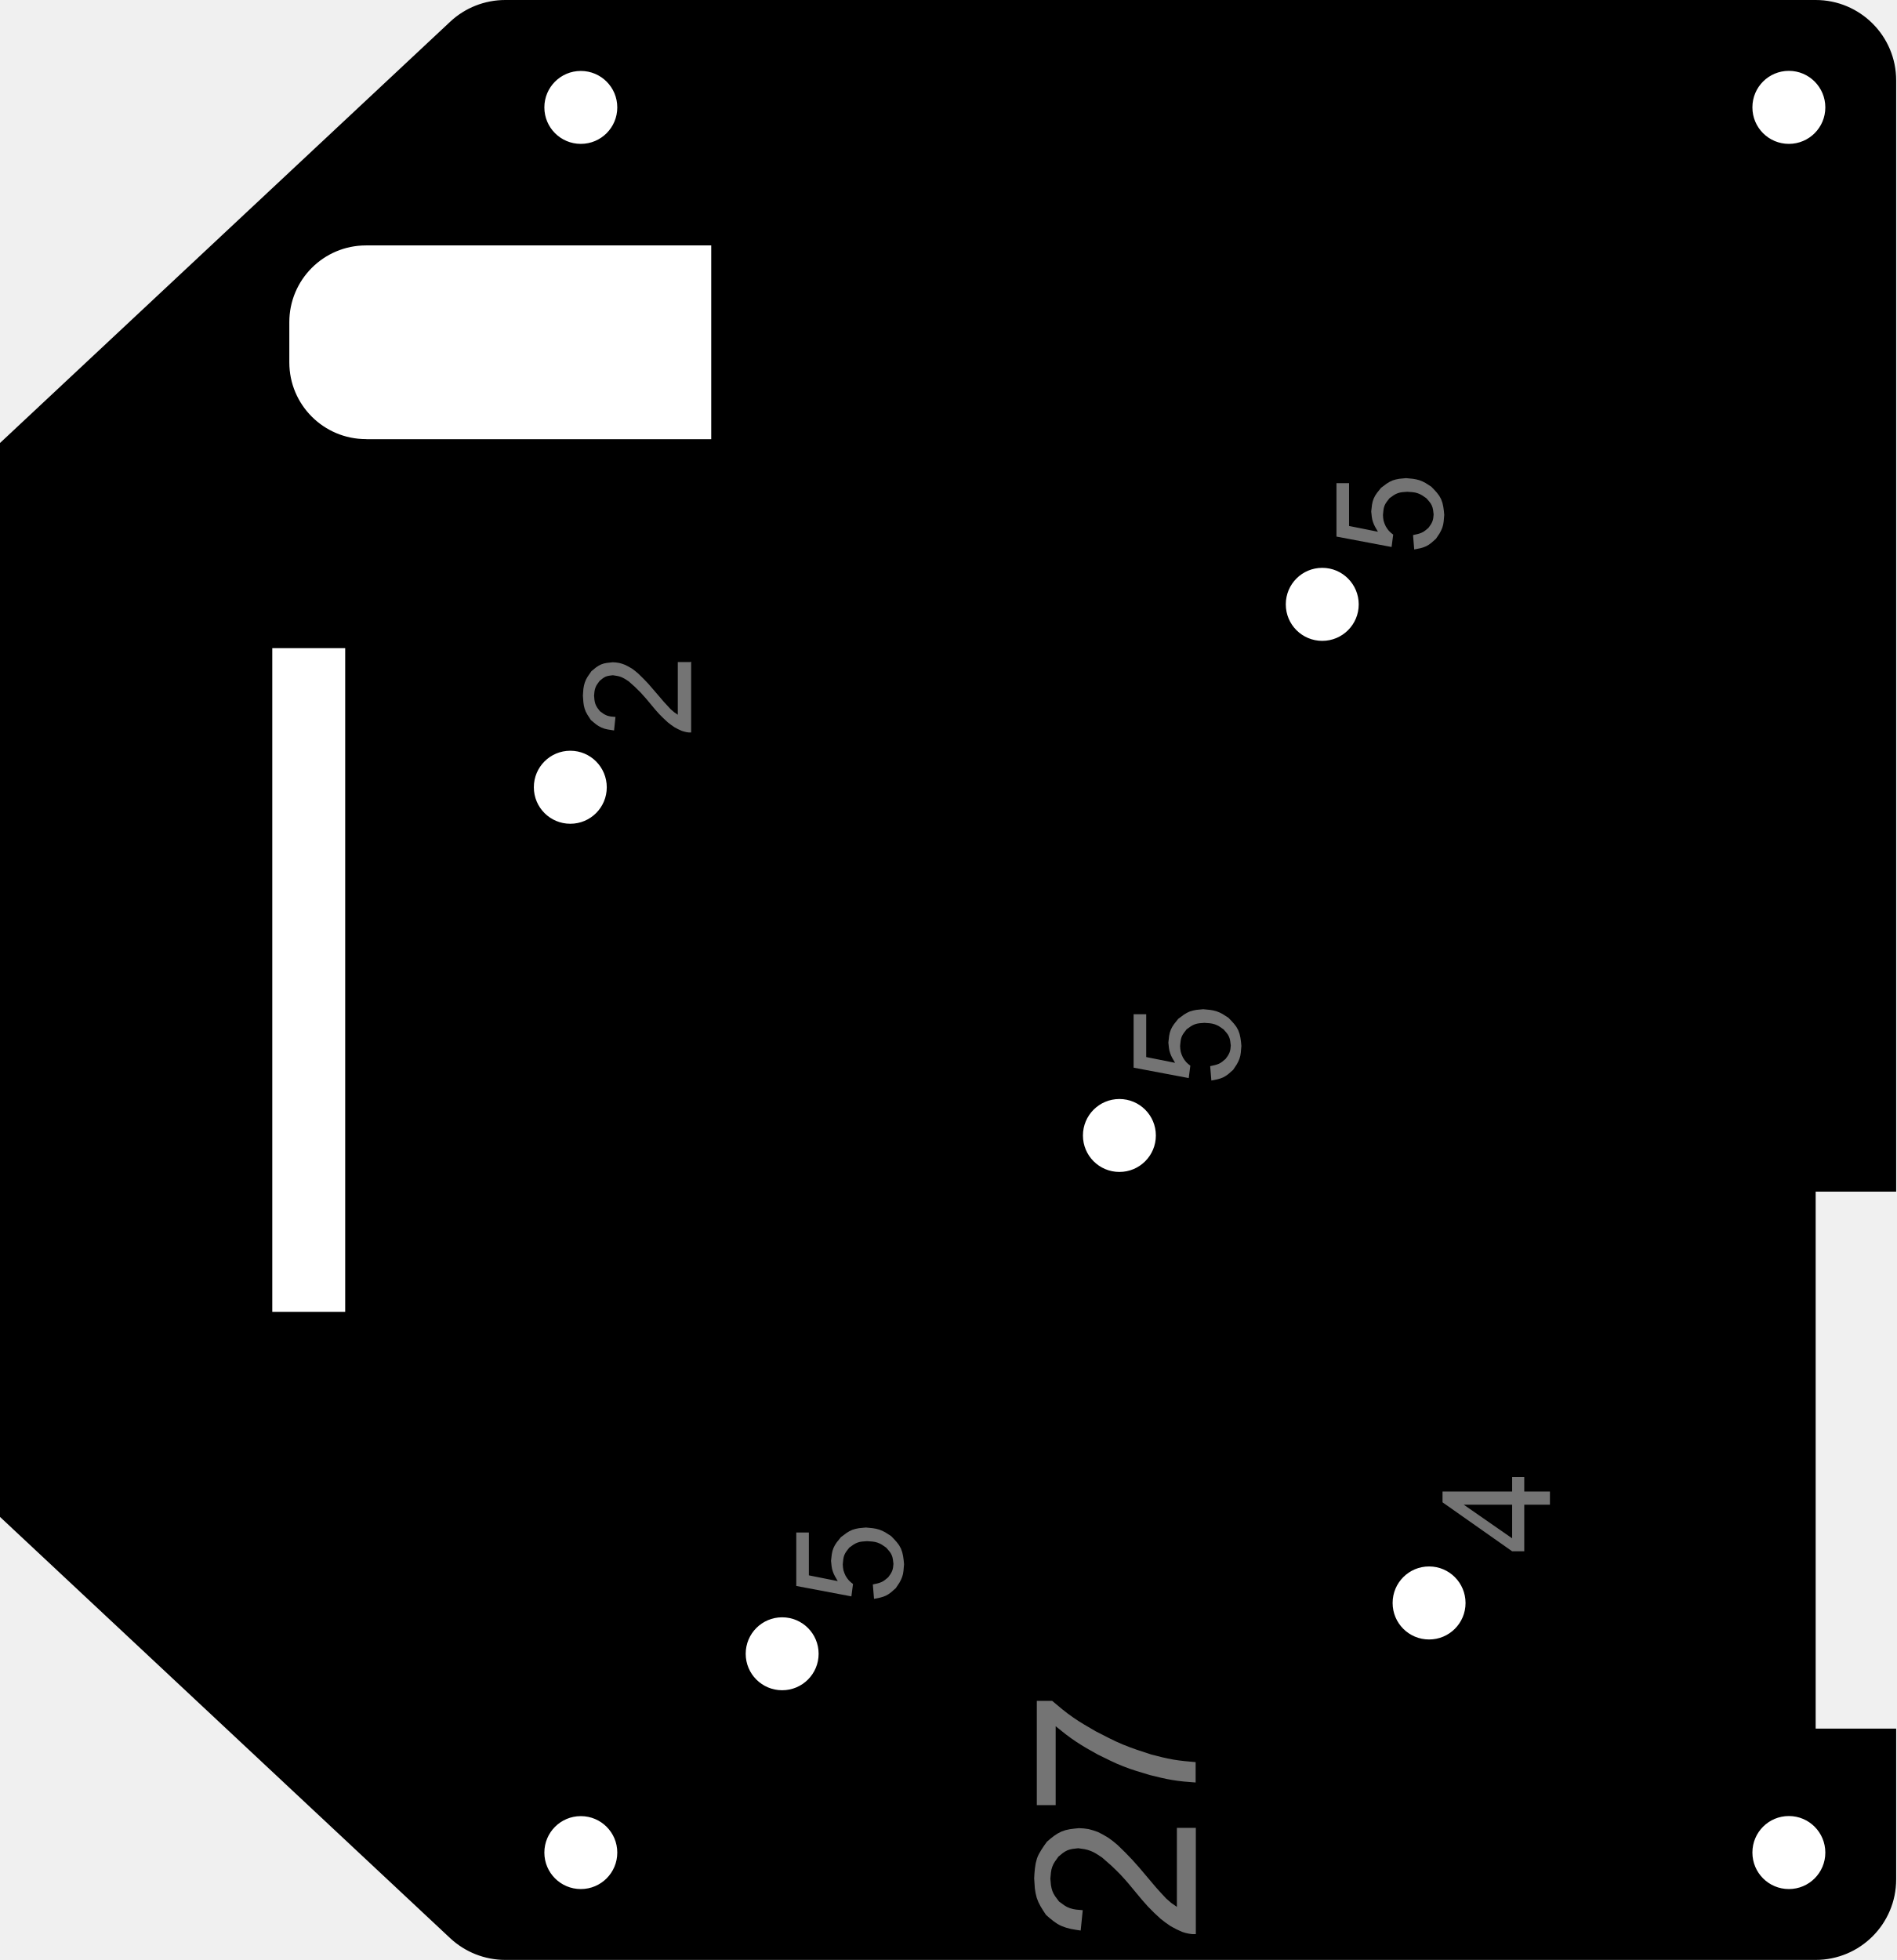
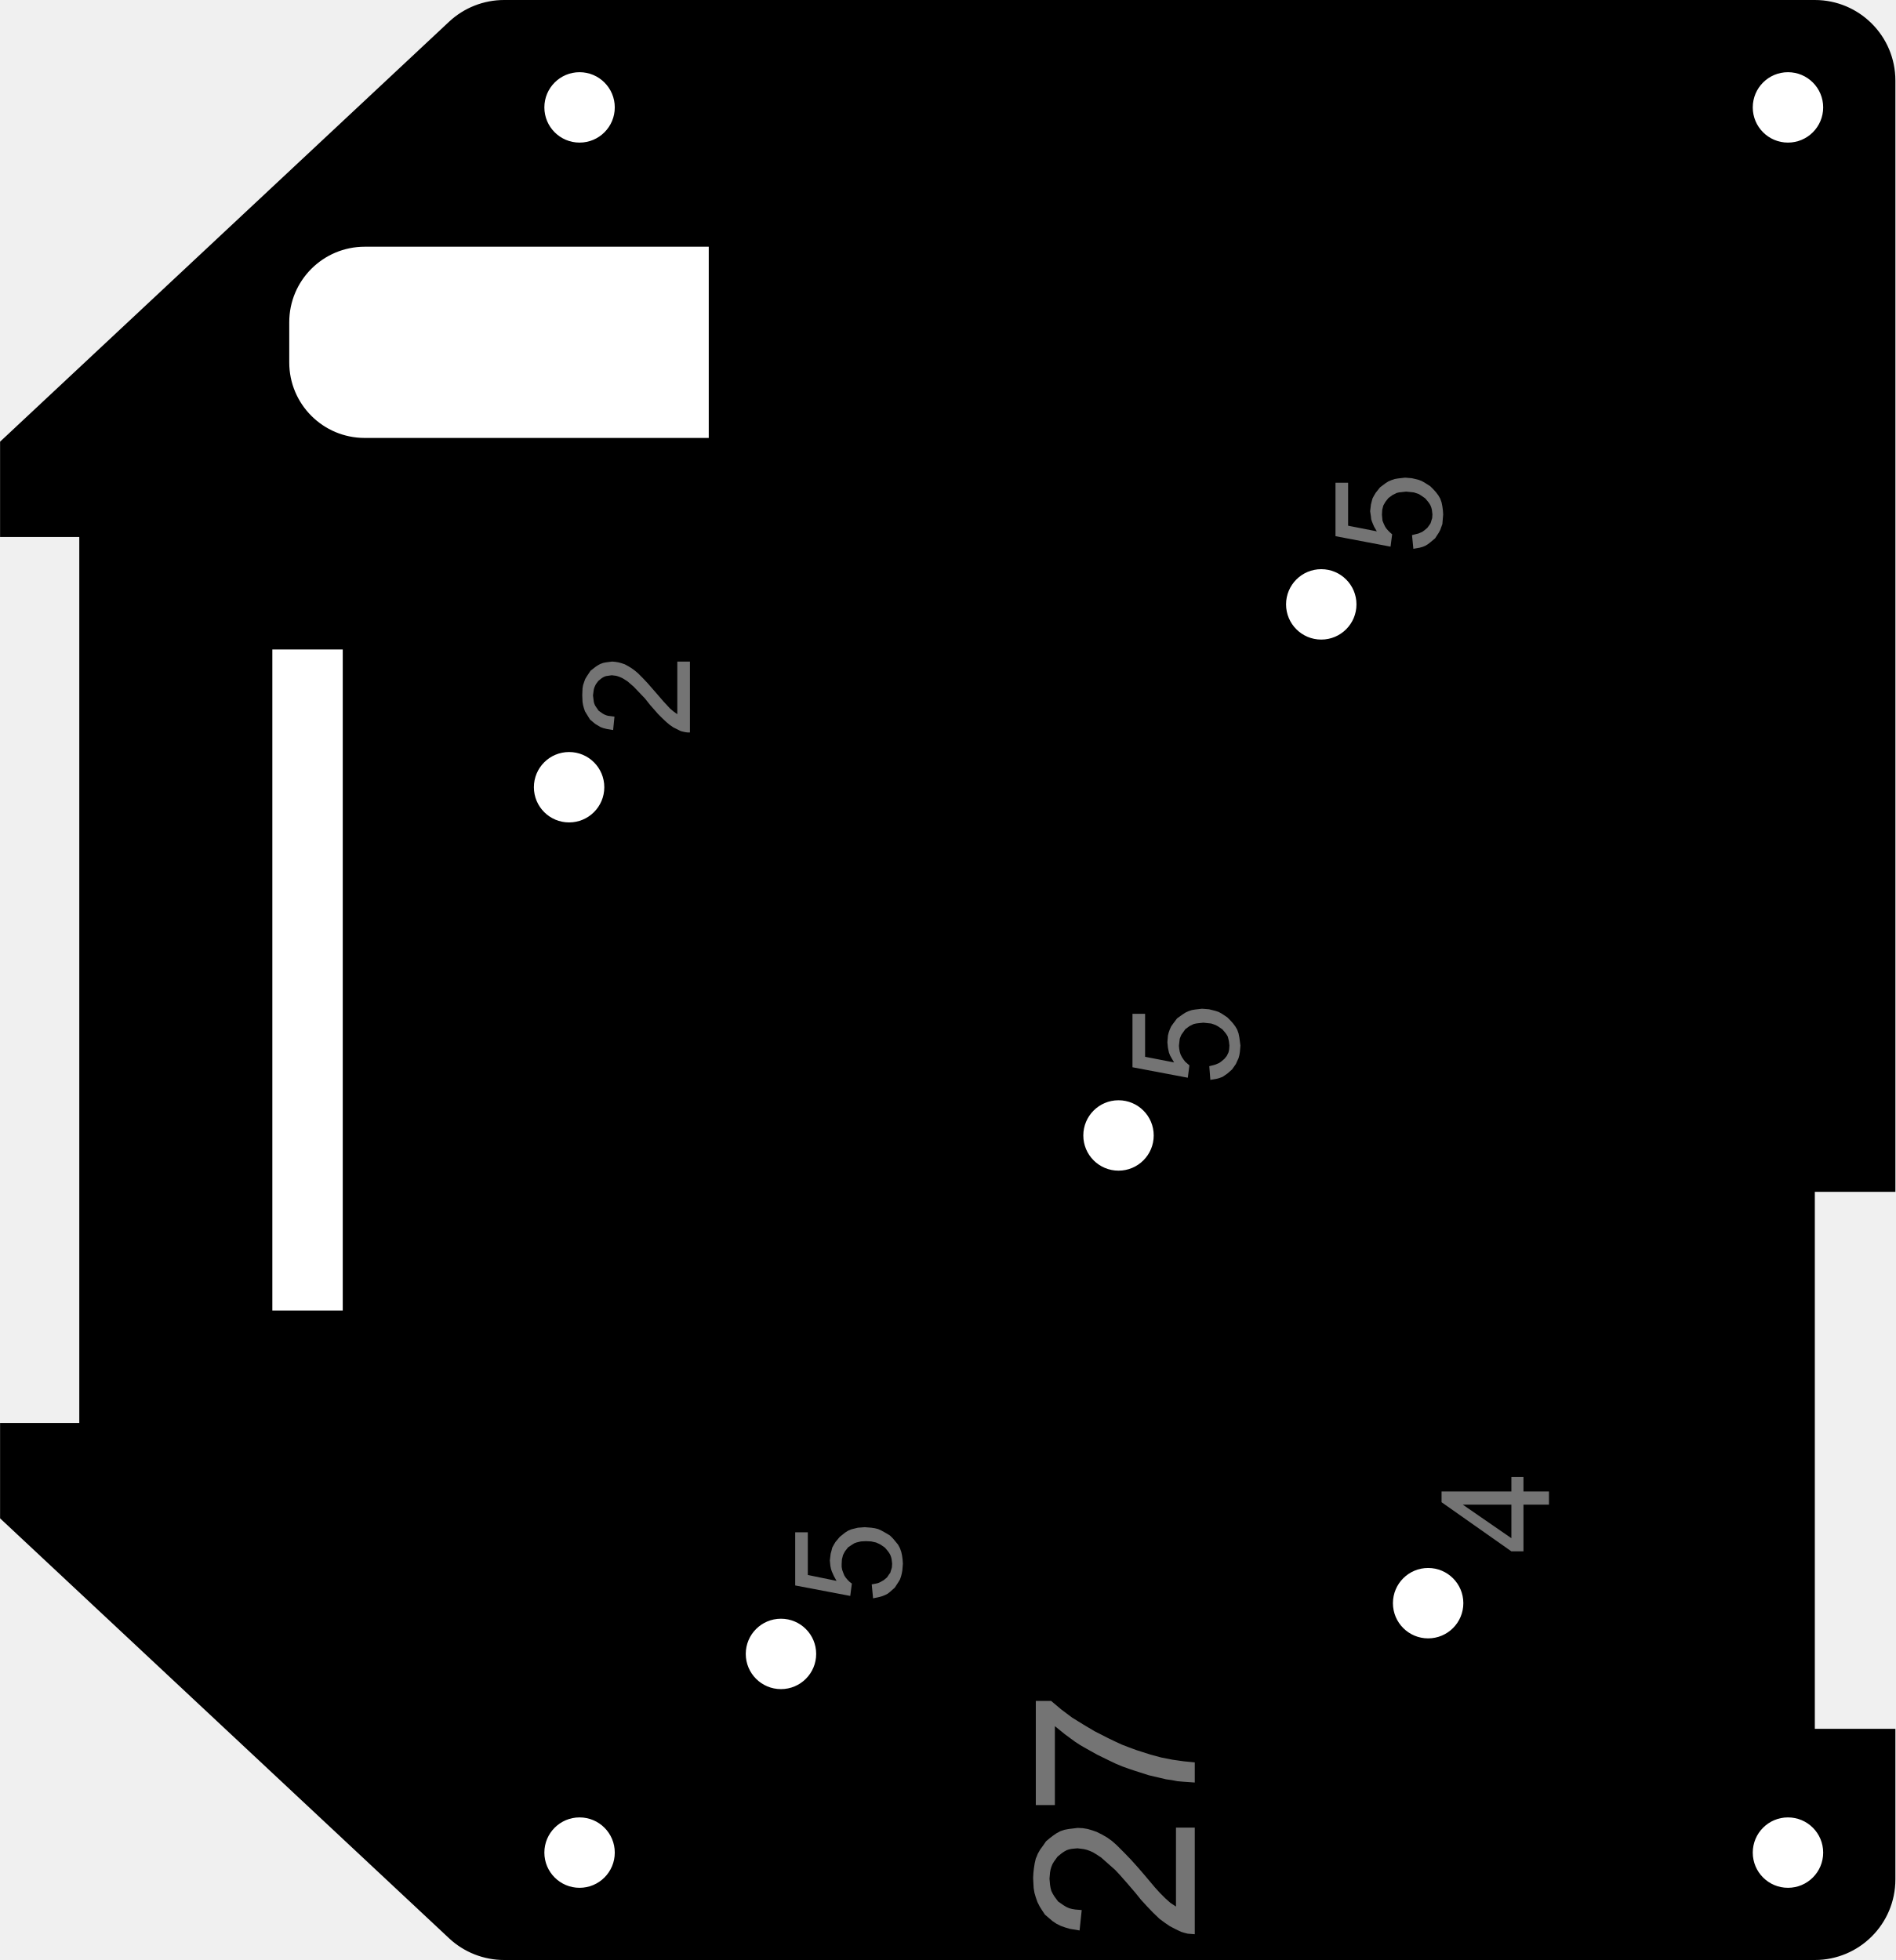
- <svg xmlns="http://www.w3.org/2000/svg" xmlns:ns1="http://www.shapertools.com/namespaces/shaper" id="Layer_1" data-name="Layer 1" version="1.1" viewBox="0 0 200.23 206.93">
-   <defs>
-     <style>
-       .cls-1 {
-         fill: #747474;
-       }
- 
-       .cls-1, .cls-2 {
-         stroke-width: 0px;
-       }
- 
-       .cls-3 {
-         fill: #fff;
-         stroke: #000;
-         stroke-linecap: round;
-         stroke-linejoin: round;
-         stroke-width: .8px;
-       }
- 
-       .cls-2 {
-         fill: #000;
-       }
-     </style>
-   </defs>
-   <g>
-     <path class="cls-2" d="M0,151.65v8.5l47.54,44.48c1.58,1.47,3.65,2.29,5.81,2.29h138.37c4.7,0,8.5-3.81,8.5-8.5h0v-15.92h-8.5v-56.69h8.5V8.5C200.23,3.81,196.42,0,191.72,0H53.35C51.19,0,49.11.82,47.54,2.29L0,46.77v8.5" ns1:cutDepth="0.3cm" />
-     <path class="cls-3" d="M78.34,174.6c0,2.35,1.9,4.25,4.25,4.25s4.25-1.9,4.25-4.25h0c0-2.35-1.9-4.25-4.25-4.25s-4.25,1.9-4.25,4.25Z" ns1:cutDepth="0.3cm" />
-     <path class="cls-3" d="M135.37,63.81c0,2.35,1.9,4.25,4.25,4.25,2.35,0,4.25-1.9,4.25-4.25h0c0-2.35-1.9-4.26-4.25-4.26-2.35,0-4.25,1.9-4.25,4.25h0Z" ns1:cutDepth="0.3cm" />
-     <path class="cls-3" d="M55.97,83.12c0,2.35,1.9,4.25,4.25,4.25,2.35,0,4.25-1.9,4.25-4.25h0c0-2.35-1.9-4.26-4.25-4.26-2.35,0-4.25,1.9-4.25,4.25h0Z" ns1:cutDepth="0.3cm" />
-     <path class="cls-3" d="M113.95,119.88c0,2.35,1.9,4.25,4.25,4.25s4.25-1.9,4.25-4.25-1.9-4.25-4.25-4.25-4.25,1.9-4.25,4.25Z" ns1:cutDepth="0.3cm" />
-     <path class="cls-3" d="M146.65,169.24c0,2.35,1.9,4.25,4.25,4.25,2.35,0,4.25-1.9,4.25-4.25h0c0-2.35-1.9-4.26-4.25-4.26-2.35,0-4.25,1.9-4.25,4.25h0Z" ns1:cutDepth="0.3cm" />
-     <path class="cls-3" d="M28.35,68.03v70.87h8.5v-70.87h-8.5Z" ns1:cutDepth="0.3cm" />
-     <path class="cls-3" d="M184.64,195.59c0,2.35,1.9,4.25,4.25,4.25,2.35,0,4.25-1.9,4.25-4.25h0c0-2.35-1.9-4.26-4.25-4.26-2.35,0-4.25,1.9-4.25,4.25h0Z" ns1:cutDepth="0.3cm" />
-     <path class="cls-3" d="M57.08,11.34c0,2.35,1.9,4.25,4.25,4.25s4.25-1.9,4.25-4.25h0c0-2.35-1.9-4.25-4.25-4.25-2.35,0-4.25,1.9-4.25,4.25,0,0,0,0,0,0Z" ns1:cutDepth="0.3cm" />
-     <path class="cls-3" d="M184.64,11.34c0,2.35,1.9,4.25,4.25,4.25,2.35,0,4.25-1.9,4.25-4.25h0c0-2.35-1.9-4.26-4.25-4.26-2.35,0-4.25,1.9-4.25,4.25h0Z" ns1:cutDepth="0.3cm" />
-     <path class="cls-3" d="M57.08,195.59c0,2.35,1.9,4.25,4.25,4.25s4.25-1.9,4.25-4.25c0-2.35-1.9-4.25-4.25-4.25-2.35,0-4.25,1.9-4.25,4.25,0,0,0,0,0,0Z" ns1:cutDepth="0.3cm" />
-     <path class="cls-3" d="M38.65,46.77h36.85v-21.26h-36.85c-4.7,0-8.5,3.81-8.5,8.5v4.25c0,4.7,3.81,8.5,8.5,8.5Z" ns1:cutDepth="0.3cm" />
-   </g>
-   <g>
-     <path class="cls-1" d="M109.48,190.58v-11.01h1.62l1.08.9.55.43.57.41.58.39.6.37,1.21.71h0l1.43.73.72.35.73.32.74.29.75.27,1.52.5h0l1.15.29.58.13.58.11.59.09.59.07,1.18.11v2.15h0l-1.23-.1-.61-.07-.61-.09-.6-.11-.6-.13-1.2-.29h0l-1.41-.43-.7-.23-.69-.26-.68-.28-.67-.31-1.33-.65h0l-1.17-.66-.58-.35-.56-.36-.55-.38-.54-.4-1.05-.84v8.33h-2.01Z" ns1:cutDepth="0.05cm" />
-     <path class="cls-1" d="M126.27,192.96v11.24h-.37s-.37-.05-.37-.05l-.36-.08-.35-.11h0l-.61-.28-.58-.31-.55-.38-.53-.41h0l-.69-.64-.66-.67-.62-.7-.6-.72h0l-.83-1-.43-.49-.44-.48-.46-.46-.47-.45-.98-.86h0l-.58-.38-.3-.17-.31-.14-.32-.11-.33-.08-.68-.1h0l-.59.07-.28.06-.27.09-.25.13-.24.16-.46.38h0l-.37.52-.16.27-.12.28-.09.3-.05.31-.06.64h0l.06.67.06.32.09.31.13.29.17.28.4.54h0l.56.41.29.17.31.13.32.09.34.06.69.06-.22,2.15h0l-.52-.08-.51-.09-.5-.13-.47-.17-.23-.11-.22-.12-.42-.29-.4-.32-.39-.34h0l-.29-.44-.27-.44-.24-.46-.18-.47-.12-.49-.08-.51-.07-1.05h0l.03-.53.05-.53.08-.52.13-.5.09-.24.11-.23.26-.45.29-.44.31-.43h0l.36-.31.37-.29.39-.26.41-.21.43-.15.46-.1.47-.06.48-.05h0l.52.03.51.07.5.14.49.17h0l.56.29.54.32.5.37.48.4h0l.79.77.76.79.73.82.71.84h0l1.04,1.23.54.6.55.59h0l.54.47.59.41v-8.34h2.01Z" ns1:cutDepth="0.05cm" />
-     <path class="cls-1" d="M160.95,158.86v4.92h-1.28l-7.35-5.17v-1.14h7.35v-1.53h1.28v1.53h2.71v1.39h-2.71ZM154.56,158.86l5.11,3.55v-3.55h-5.11Z" ns1:cutDepth="0.05cm" />
-     <path class="cls-1" d="M127.79,112.56h0l.45-.1.22-.06.21-.08.2-.1.19-.13.35-.29h0l.23-.32.1-.17.08-.17.06-.18.04-.19.04-.39h0l-.06-.48-.05-.23-.08-.22-.11-.21-.14-.19-.32-.37h0l-.45-.31-.24-.13-.25-.1-.26-.07-.27-.04-.55-.04h0l-.52.04-.25.04-.24.07-.23.1-.22.13-.42.3h0l-.3.39-.13.2-.1.21-.07.23-.04.24-.05.49h0l.02.32.05.31.1.3.13.29h0l.16.25.18.23.21.2.23.18-.17,1.31-5.82-1.1v-5.64h1.33v4.52l3.05.61h0l-.29-.5-.13-.26-.1-.26-.08-.27-.05-.28-.06-.57h0l.08-.7.07-.34.11-.32.15-.3.19-.29.44-.55h0l.59-.44.31-.19.32-.15.34-.1.35-.07.73-.07h0l.72.07.35.06.34.09.33.13.31.16.61.39h0l.3.31.29.32.25.33.2.36.14.39.09.41.06.43.04.43h0l-.06.69-.05.33-.09.32-.13.31-.16.3-.38.57h0l-.5.44-.26.19-.28.16-.3.12-.31.09-.65.13-.12-1.46Z" ns1:cutDepth="0.05cm" />
-     <path class="cls-1" d="M92.17,167.28h0l.45-.1.22-.06.21-.08.2-.1.19-.13.35-.29h0l.23-.32.1-.17.08-.17.06-.18.04-.19.04-.39h0l-.06-.48-.05-.23-.08-.22-.11-.21-.14-.19-.32-.37h0l-.45-.31-.24-.13-.25-.1-.26-.07-.27-.04-.55-.04h0l-.52.04-.25.04-.24.07-.23.1-.22.13-.42.3h0l-.3.39-.13.2-.1.21-.07.23-.04.24-.05.49h0l.02.32.05.31.1.3.13.29h0l.16.25.18.23.21.2.23.18-.17,1.31-5.82-1.1v-5.64h1.33v4.52l3.05.61h0l-.29-.5-.13-.26-.1-.26-.08-.27-.05-.28-.06-.57h0l.08-.7.07-.34.11-.32.15-.3.19-.29.44-.55h0l.59-.44.31-.19.32-.15.34-.1.35-.07.73-.07h0l.72.07.35.06.34.09.33.13.31.16.61.39h0l.3.31.29.32.25.33.2.36.14.39.09.41.06.43.04.43h0l-.06.69-.05.33-.09.32-.13.31-.16.3-.38.57h0l-.5.44-.26.19-.28.16-.3.12-.31.09-.65.13-.12-1.46Z" ns1:cutDepth="0.05cm" />
-     <path class="cls-1" d="M72.98,69.84v7.49h-.25s-.24-.03-.24-.03l-.24-.06-.24-.07h0l-.4-.18-.39-.21-.36-.25-.35-.27h0l-.46-.43-.44-.44-.42-.47-.4-.48h0l-.56-.67-.58-.65-.62-.61-.65-.58h0l-.39-.25-.2-.11-.2-.09-.21-.07-.22-.05-.45-.07h0l-.39.05-.19.04-.18.06-.17.09-.16.11-.31.25h0l-.25.35-.11.18-.08.19-.06.2-.04.21-.04.43h0l.04.45.04.22.06.21.09.2.11.19.27.36h0l.37.27.19.11.2.09.21.06.22.04.46.04-.15,1.43h0l-.69-.11-.33-.08-.32-.12-.3-.16-.28-.19-.53-.44h0l-.38-.59-.16-.3-.12-.32-.08-.33-.05-.34-.05-.7h0l.05-.71.06-.34.09-.33.13-.32.17-.3.4-.58h0l.49-.4.26-.17.27-.14.29-.1.3-.06.63-.07h0l.34.02.34.05.33.09.32.12h0l.37.19.36.21.33.25.32.27h0l.52.51.51.53.96,1.11h0l.7.82.73.79h0l.36.31.39.27v-5.56h1.34Z" ns1:cutDepth="0.05cm" />
-     <path class="cls-1" d="M149.21,56.49h0l.45-.1.22-.06.21-.08.2-.1.19-.13.35-.29h0l.23-.32.1-.17.08-.17.06-.18.04-.19.04-.39h0l-.06-.48-.05-.23-.08-.22-.11-.21-.14-.19-.32-.37h0l-.45-.31-.24-.13-.25-.1-.26-.07-.27-.04-.55-.04h0l-.52.04-.25.04-.24.07-.23.1-.22.13-.42.3h0l-.3.39-.13.2-.1.21-.07.23-.04.24-.05.49h0l.02.32.05.31.1.3.13.29h0l.16.25.18.23.21.2.23.18-.17,1.31-5.82-1.1v-5.64h1.33v4.52l3.05.61h0l-.29-.5-.13-.26-.1-.26-.08-.27-.05-.28-.06-.57h0l.08-.7.07-.34.11-.32.15-.3.19-.29.44-.55h0l.59-.44.31-.19.32-.15.34-.1.35-.07.73-.07h0l.72.07.35.06.34.09.33.13.31.16.61.39h0l.3.31.29.32.25.33.2.36.14.39.09.41.06.43.04.43h0l-.06.69-.05.33-.09.32-.13.31-.16.3-.38.57h0l-.5.44-.26.19-.28.16-.3.12-.31.09-.65.13-.12-1.46Z" ns1:cutDepth="0.05cm" />
-   </g>
+ <svg xmlns="http://www.w3.org/2000/svg" xmlns:ns1="http://www.shapertools.com/namespaces/shaper" ns1:fusionaddin="version:1.7.0" width="7.059cm" height="7.3cm" version="1.1" x="0cm" y="0cm" viewBox="0 0 7.059 7.3" enable-background="new 0 0 7.059 7.3" xml:space="preserve">
+   <path d="M-3.529,-2.005 L-1.857,-3.569 A0.3,0.3 226.905 0,1 -1.652,-3.65 L3.229,-3.65 A0.3,0.3 270 0,1 3.529,-3.35 L3.529,-2.789 3.229,-2.789 3.229,-0.789 3.529,-0.789 3.529,3.35 A0.3,0.3 0 0,1 3.229,3.65 L-1.652,3.65 A0.3,0.3 90 0,1 -1.857,3.569 L-3.529,2.005 -3.529,1.65 -3.234,1.65 -3.234,-1.65 -3.529,-1.65 -3.529,-2.005z" transform="matrix(1,0,0,-1,3.529262,3.65)" fill="rgb(0,0,0)" ns1:cutDepth="0.3cm" stroke-linecap="round" stroke-linejoin="round" />
+   <path d="M1.729,1.657 L1.729,1.657 1.745,1.661 1.753,1.663 1.76,1.666 1.767,1.669 1.774,1.674 1.786,1.684 1.786,1.684 1.794,1.695 1.798,1.701 1.8,1.707 1.802,1.714 1.804,1.72 1.805,1.734 1.805,1.734 1.803,1.751 1.801,1.759 1.798,1.767 1.794,1.774 1.789,1.781 1.778,1.794 1.778,1.794 1.762,1.805 1.754,1.81 1.745,1.813 1.736,1.816 1.727,1.817 1.707,1.819 1.707,1.819 1.689,1.817 1.68,1.816 1.672,1.814 1.664,1.81 1.656,1.806 1.641,1.795 1.641,1.795 1.63,1.781 1.626,1.774 1.622,1.767 1.62,1.759 1.618,1.751 1.617,1.733 1.617,1.733 1.618,1.722 1.619,1.711 1.623,1.701 1.628,1.69 1.628,1.69 1.633,1.682 1.64,1.674 1.647,1.667 1.655,1.66 1.649,1.614 1.444,1.653 1.444,1.852 1.491,1.852 1.491,1.692 1.598,1.671 1.598,1.671 1.588,1.688 1.584,1.697 1.58,1.707 1.577,1.716 1.576,1.726 1.573,1.746 1.573,1.746 1.576,1.771 1.579,1.783 1.582,1.794 1.588,1.805 1.594,1.815 1.61,1.835 1.61,1.835 1.63,1.85 1.641,1.857 1.653,1.862 1.665,1.866 1.677,1.868 1.703,1.871 1.703,1.871 1.728,1.869 1.741,1.866 1.753,1.863 1.764,1.859 1.775,1.853 1.797,1.839 1.797,1.839 1.808,1.828 1.818,1.817 1.827,1.805 1.834,1.793 1.839,1.779 1.842,1.764 1.844,1.749 1.845,1.734 1.845,1.734 1.843,1.71 1.842,1.698 1.838,1.687 1.834,1.676 1.828,1.665 1.815,1.645 1.815,1.645 1.797,1.63 1.788,1.623 1.778,1.617 1.768,1.613 1.757,1.61 1.734,1.606 1.729,1.657z" transform="matrix(1,0,0,-1,3.529262,3.65)" fill="rgb(116,116,116)" fill-rule="nonzero" ns1:cutDepth="0.05cm" stroke-linecap="round" stroke-linejoin="round" />
+   <path d="M-0.96,1.186 L-0.96,0.922 -0.96,0.922 -0.969,0.922 -0.977,0.923 -0.986,0.925 -0.994,0.927 -0.994,0.927 -1.008,0.934 -1.022,0.941 -1.035,0.95 -1.047,0.96 -1.047,0.96 -1.063,0.975 -1.079,0.991 -1.093,1.007 -1.108,1.024 -1.108,1.024 -1.127,1.048 -1.148,1.07 -1.169,1.092 -1.192,1.112 -1.192,1.112 -1.206,1.121 -1.213,1.125 -1.22,1.128 -1.228,1.131 -1.235,1.133 -1.251,1.135 -1.251,1.135 -1.265,1.133 -1.272,1.132 -1.278,1.13 -1.284,1.127 -1.29,1.123 -1.301,1.114 -1.301,1.114 -1.31,1.102 -1.313,1.096 -1.316,1.089 -1.318,1.082 -1.319,1.075 -1.321,1.06 -1.321,1.06 -1.319,1.044 -1.318,1.036 -1.316,1.029 -1.313,1.022 -1.309,1.016 -1.3,1.003 -1.3,1.003 -1.286,0.993 -1.279,0.989 -1.272,0.986 -1.265,0.984 -1.257,0.983 -1.241,0.981 -1.246,0.931 -1.246,0.931 -1.27,0.935 -1.282,0.938 -1.293,0.942 -1.303,0.948 -1.313,0.954 -1.332,0.97 -1.332,0.97 -1.345,0.991 -1.351,1.001 -1.355,1.013 -1.358,1.024 -1.36,1.036 -1.361,1.061 -1.361,1.061 -1.36,1.086 -1.358,1.098 -1.354,1.11 -1.35,1.121 -1.344,1.131 -1.33,1.152 -1.33,1.152 -1.312,1.166 -1.303,1.172 -1.294,1.177 -1.283,1.181 -1.273,1.183 -1.25,1.186 -1.25,1.186 -1.238,1.185 -1.226,1.183 -1.215,1.18 -1.203,1.176 -1.203,1.176 -1.19,1.169 -1.177,1.161 -1.166,1.153 -1.154,1.143 -1.154,1.143 -1.136,1.125 -1.118,1.106 -1.084,1.067 -1.084,1.067 -1.059,1.038 -1.034,1.011 -1.034,1.011 -1.021,1 -1.007,0.99 -1.007,1.186 -0.96,1.186z" transform="matrix(1,0,0,-1,3.529262,3.65)" fill="rgb(116,116,116)" fill-rule="nonzero" ns1:cutDepth="0.05cm" stroke-linecap="round" stroke-linejoin="round" />
+   <path d="M-0.283,-2.251 L-0.283,-2.251 -0.267,-2.248 -0.259,-2.246 -0.252,-2.243 -0.245,-2.239 -0.238,-2.235 -0.226,-2.225 -0.226,-2.225 -0.218,-2.213 -0.214,-2.208 -0.212,-2.201 -0.21,-2.195 -0.208,-2.188 -0.207,-2.174 -0.207,-2.174 -0.209,-2.157 -0.211,-2.149 -0.214,-2.141 -0.218,-2.134 -0.223,-2.127 -0.234,-2.114 -0.234,-2.114 -0.25,-2.103 -0.258,-2.099 -0.267,-2.095 -0.276,-2.093 -0.285,-2.091 -0.305,-2.09 -0.305,-2.09 -0.323,-2.091 -0.332,-2.093 -0.34,-2.095 -0.348,-2.098 -0.356,-2.103 -0.371,-2.113 -0.371,-2.113 -0.382,-2.127 -0.386,-2.134 -0.39,-2.142 -0.392,-2.15 -0.394,-2.158 -0.395,-2.175 -0.395,-2.175 -0.395,-2.186 -0.393,-2.197 -0.389,-2.208 -0.385,-2.218 -0.385,-2.218 -0.379,-2.227 -0.372,-2.235 -0.365,-2.242 -0.357,-2.248 -0.363,-2.294 -0.568,-2.255 -0.568,-2.057 -0.521,-2.057 -0.521,-2.216 -0.414,-2.238 -0.414,-2.238 -0.424,-2.22 -0.428,-2.211 -0.432,-2.202 -0.435,-2.192 -0.437,-2.182 -0.439,-2.162 -0.439,-2.162 -0.436,-2.137 -0.433,-2.126 -0.43,-2.114 -0.424,-2.103 -0.418,-2.093 -0.402,-2.074 -0.402,-2.074 -0.382,-2.058 -0.371,-2.051 -0.359,-2.046 -0.347,-2.043 -0.335,-2.04 -0.309,-2.038 -0.309,-2.038 -0.284,-2.04 -0.271,-2.042 -0.259,-2.045 -0.248,-2.05 -0.237,-2.056 -0.215,-2.069 -0.215,-2.069 -0.204,-2.08 -0.194,-2.092 -0.185,-2.103 -0.178,-2.116 -0.173,-2.13 -0.17,-2.144 -0.168,-2.159 -0.167,-2.174 -0.167,-2.174 -0.169,-2.199 -0.171,-2.21 -0.174,-2.222 -0.178,-2.233 -0.184,-2.243 -0.197,-2.263 -0.197,-2.263 -0.215,-2.279 -0.224,-2.286 -0.234,-2.291 -0.244,-2.295 -0.255,-2.298 -0.278,-2.303 -0.283,-2.251z" transform="matrix(1,0,0,-1,3.529262,3.65)" fill="rgb(116,116,116)" fill-rule="nonzero" ns1:cutDepth="0.05cm" stroke-linecap="round" stroke-linejoin="round" />
+   <path d="M0.974,-0.321 L0.974,-0.321 0.99,-0.317 0.997,-0.315 1.004,-0.312 1.011,-0.309 1.018,-0.304 1.03,-0.294 1.03,-0.294 1.039,-0.283 1.042,-0.277 1.045,-0.271 1.047,-0.264 1.048,-0.258 1.049,-0.244 1.049,-0.244 1.047,-0.227 1.045,-0.219 1.043,-0.211 1.039,-0.204 1.034,-0.197 1.023,-0.184 1.023,-0.184 1.007,-0.173 0.998,-0.168 0.99,-0.165 0.981,-0.162 0.971,-0.161 0.952,-0.159 0.952,-0.159 0.933,-0.161 0.925,-0.162 0.916,-0.164 0.908,-0.168 0.9,-0.172 0.885,-0.183 0.885,-0.183 0.875,-0.197 0.87,-0.204 0.867,-0.211 0.864,-0.219 0.863,-0.227 0.861,-0.245 0.861,-0.245 0.862,-0.256 0.864,-0.267 0.867,-0.277 0.872,-0.287 0.872,-0.287 0.878,-0.296 0.884,-0.304 0.892,-0.311 0.9,-0.318 0.894,-0.364 0.688,-0.325 0.688,-0.126 0.735,-0.126 0.735,-0.286 0.843,-0.307 0.843,-0.307 0.833,-0.29 0.828,-0.281 0.824,-0.271 0.822,-0.262 0.82,-0.252 0.818,-0.232 0.818,-0.232 0.82,-0.207 0.823,-0.195 0.827,-0.184 0.832,-0.173 0.839,-0.163 0.854,-0.143 0.854,-0.143 0.875,-0.128 0.886,-0.121 0.897,-0.116 0.909,-0.112 0.921,-0.11 0.947,-0.107 0.947,-0.107 0.973,-0.109 0.985,-0.112 0.997,-0.115 1.009,-0.119 1.02,-0.125 1.041,-0.139 1.041,-0.139 1.052,-0.15 1.062,-0.161 1.071,-0.173 1.078,-0.185 1.083,-0.199 1.086,-0.214 1.088,-0.229 1.09,-0.244 1.09,-0.244 1.088,-0.268 1.086,-0.28 1.083,-0.291 1.078,-0.302 1.073,-0.313 1.059,-0.333 1.059,-0.333 1.042,-0.348 1.032,-0.355 1.023,-0.361 1.012,-0.365 1.001,-0.368 0.978,-0.372 0.974,-0.321z" transform="matrix(1,0,0,-1,3.529262,3.65)" fill="rgb(116,116,116)" fill-rule="nonzero" ns1:cutDepth="0.05cm" stroke-linecap="round" stroke-linejoin="round" />
+   <path d="M2.144,-1.954 L2.144,-2.128 2.099,-2.128 1.839,-1.945 1.839,-1.905 2.099,-1.905 2.099,-1.851 2.144,-1.851 2.144,-1.905 2.239,-1.905 2.239,-1.954 2.144,-1.954z M1.918,-1.954 L2.099,-2.079 2.099,-1.954 1.918,-1.954z" transform="matrix(1,0,0,-1,3.529262,3.65)" fill="rgb(116,116,116)" fill-rule="nonzero" ns1:cutDepth="0.05cm" stroke-linecap="round" stroke-linejoin="round" />
+   <path d="M0.92,-3.157 L0.92,-3.554 0.92,-3.554 0.907,-3.553 0.894,-3.552 0.882,-3.549 0.869,-3.545 0.869,-3.545 0.848,-3.535 0.827,-3.524 0.808,-3.511 0.789,-3.497 0.789,-3.497 0.765,-3.474 0.742,-3.45 0.72,-3.426 0.699,-3.4 0.699,-3.4 0.669,-3.365 0.654,-3.348 0.639,-3.331 0.623,-3.314 0.606,-3.299 0.571,-3.268 0.571,-3.268 0.551,-3.255 0.541,-3.249 0.53,-3.244 0.519,-3.24 0.507,-3.237 0.483,-3.234 0.483,-3.234 0.462,-3.236 0.452,-3.238 0.443,-3.241 0.434,-3.246 0.425,-3.252 0.409,-3.265 0.409,-3.265 0.396,-3.283 0.39,-3.293 0.386,-3.303 0.383,-3.313 0.381,-3.324 0.379,-3.347 0.379,-3.347 0.381,-3.37 0.383,-3.382 0.386,-3.393 0.391,-3.403 0.397,-3.413 0.411,-3.432 0.411,-3.432 0.431,-3.446 0.441,-3.452 0.452,-3.457 0.463,-3.46 0.475,-3.462 0.499,-3.464 0.491,-3.54 0.491,-3.54 0.473,-3.537 0.455,-3.534 0.438,-3.529 0.421,-3.523 0.413,-3.519 0.405,-3.515 0.39,-3.505 0.376,-3.493 0.362,-3.481 0.362,-3.481 0.352,-3.466 0.342,-3.45 0.334,-3.434 0.328,-3.417 0.323,-3.4 0.32,-3.382 0.318,-3.345 0.318,-3.345 0.319,-3.326 0.321,-3.308 0.324,-3.289 0.328,-3.272 0.332,-3.263 0.335,-3.255 0.344,-3.239 0.355,-3.224 0.366,-3.208 0.366,-3.208 0.379,-3.197 0.392,-3.187 0.405,-3.178 0.42,-3.17 0.435,-3.165 0.451,-3.162 0.468,-3.16 0.484,-3.158 0.484,-3.158 0.503,-3.159 0.521,-3.162 0.538,-3.167 0.555,-3.173 0.555,-3.173 0.575,-3.183 0.594,-3.194 0.612,-3.207 0.629,-3.222 0.629,-3.222 0.656,-3.249 0.683,-3.277 0.709,-3.306 0.734,-3.335 0.734,-3.335 0.771,-3.379 0.79,-3.4 0.81,-3.42 0.81,-3.42 0.829,-3.437 0.85,-3.451 0.85,-3.157 0.92,-3.157z" transform="matrix(1,0,0,-1,3.529262,3.65)" fill="rgb(116,116,116)" fill-rule="nonzero" ns1:cutDepth="0.05cm" stroke-linecap="round" stroke-linejoin="round" />
+   <path d="M0.328,-3.073 L0.328,-2.685 0.385,-2.685 0.385,-2.685 0.423,-2.717 0.443,-2.732 0.463,-2.747 0.484,-2.76 0.505,-2.773 0.547,-2.798 0.547,-2.798 0.598,-2.824 0.623,-2.836 0.649,-2.848 0.675,-2.858 0.702,-2.868 0.755,-2.885 0.755,-2.885 0.796,-2.896 0.817,-2.9 0.837,-2.904 0.858,-2.907 0.879,-2.91 0.92,-2.914 0.92,-2.989 0.92,-2.989 0.877,-2.986 0.855,-2.984 0.834,-2.98 0.813,-2.977 0.792,-2.972 0.749,-2.962 0.749,-2.962 0.699,-2.946 0.675,-2.938 0.65,-2.929 0.626,-2.919 0.603,-2.908 0.556,-2.885 0.556,-2.885 0.515,-2.862 0.494,-2.85 0.474,-2.837 0.455,-2.823 0.436,-2.809 0.399,-2.779 0.399,-3.073 0.328,-3.073z" transform="matrix(1,0,0,-1,3.529262,3.65)" fill="rgb(116,116,116)" fill-rule="nonzero" ns1:cutDepth="0.05cm" stroke-linecap="round" stroke-linejoin="round" />
+   <path d="M-0.771,-2.51 a0.15,0.15 0 1,1 0.3,0 a0.15,0.15 0 1,1 -0.3,0z" transform="matrix(1,0,0,-1,3.529262,3.65)" fill="rgb(255,255,255)" stroke="rgb(0,0,0)" stroke-width="0.001cm" stroke-linecap="round" stroke-linejoin="round" ns1:cutDepth="0.3cm" />
+   <path d="M1.241,1.399 a0.15,0.15 0 1,1 0.3,0 a0.15,0.15 0 1,1 -0.3,0z" transform="matrix(1,0,0,-1,3.529262,3.65)" fill="rgb(255,255,255)" stroke="rgb(0,0,0)" stroke-width="0.001cm" stroke-linecap="round" stroke-linejoin="round" ns1:cutDepth="0.3cm" />
+   <path d="M-1.56,0.718 a0.15,0.15 0 1,1 0.3,0 a0.15,0.15 0 1,1 -0.3,0z" transform="matrix(1,0,0,-1,3.529262,3.65)" fill="rgb(255,255,255)" stroke="rgb(0,0,0)" stroke-width="0.001cm" stroke-linecap="round" stroke-linejoin="round" ns1:cutDepth="0.3cm" />
+   <path d="M0.486,-0.579 a0.15,0.15 0 1,1 0.3,0 a0.15,0.15 0 1,1 -0.3,0z" transform="matrix(1,0,0,-1,3.529262,3.65)" fill="rgb(255,255,255)" stroke="rgb(0,0,0)" stroke-width="0.001cm" stroke-linecap="round" stroke-linejoin="round" ns1:cutDepth="0.3cm" />
+   <path d="M1.639,-2.321 a0.15,0.15 0 1,1 0.3,0 a0.15,0.15 0 1,1 -0.3,0z" transform="matrix(1,0,0,-1,3.529262,3.65)" fill="rgb(255,255,255)" stroke="rgb(0,0,0)" stroke-width="0.001cm" stroke-linecap="round" stroke-linejoin="round" ns1:cutDepth="0.3cm" />
+   <path d="M-2.534,1.25 L-2.534,-1.25 -2.234,-1.25 -2.234,1.25 -2.534,1.25z" transform="matrix(1,0,0,-1,3.529262,3.65)" fill="rgb(255,255,255)" stroke="rgb(0,0,0)" stroke-width="0.001cm" stroke-linecap="round" stroke-linejoin="round" ns1:cutDepth="0.3cm" />
+   <path d="M2.979,-3.25 a0.15,0.15 0 1,1 0.3,0 a0.15,0.15 0 1,1 -0.3,0z" transform="matrix(1,0,0,-1,3.529262,3.65)" fill="rgb(255,255,255)" stroke="rgb(0,0,0)" stroke-width="0.001cm" stroke-linecap="round" stroke-linejoin="round" ns1:cutDepth="0.3cm" />
+   <path d="M-1.521,3.25 a0.15,0.15 0 1,1 0.3,0 a0.15,0.15 0 1,1 -0.3,0z" transform="matrix(1,0,0,-1,3.529262,3.65)" fill="rgb(255,255,255)" stroke="rgb(0,0,0)" stroke-width="0.001cm" stroke-linecap="round" stroke-linejoin="round" ns1:cutDepth="0.3cm" />
+   <path d="M2.979,3.25 a0.15,0.15 0 1,1 0.3,0 a0.15,0.15 0 1,1 -0.3,0z" transform="matrix(1,0,0,-1,3.529262,3.65)" fill="rgb(255,255,255)" stroke="rgb(0,0,0)" stroke-width="0.001cm" stroke-linecap="round" stroke-linejoin="round" ns1:cutDepth="0.3cm" />
+   <path d="M-1.521,-3.25 a0.15,0.15 0 1,1 0.3,0 a0.15,0.15 0 1,1 -0.3,0z" transform="matrix(1,0,0,-1,3.529262,3.65)" fill="rgb(255,255,255)" stroke="rgb(0,0,0)" stroke-width="0.001cm" stroke-linecap="round" stroke-linejoin="round" ns1:cutDepth="0.3cm" />
+   <path d="M-2.171,2 L-0.871,2 -0.871,2.75 -2.171,2.75 A0.3,0.3 90 0,1 -2.471,2.45 L-2.471,2.3 A0.3,0.3 180 0,1 -2.171,2z" transform="matrix(1,0,0,-1,3.529262,3.65)" fill="rgb(255,255,255)" stroke="rgb(0,0,0)" stroke-width="0.001cm" stroke-linecap="round" stroke-linejoin="round" ns1:cutDepth="0.3cm" />
</svg>
